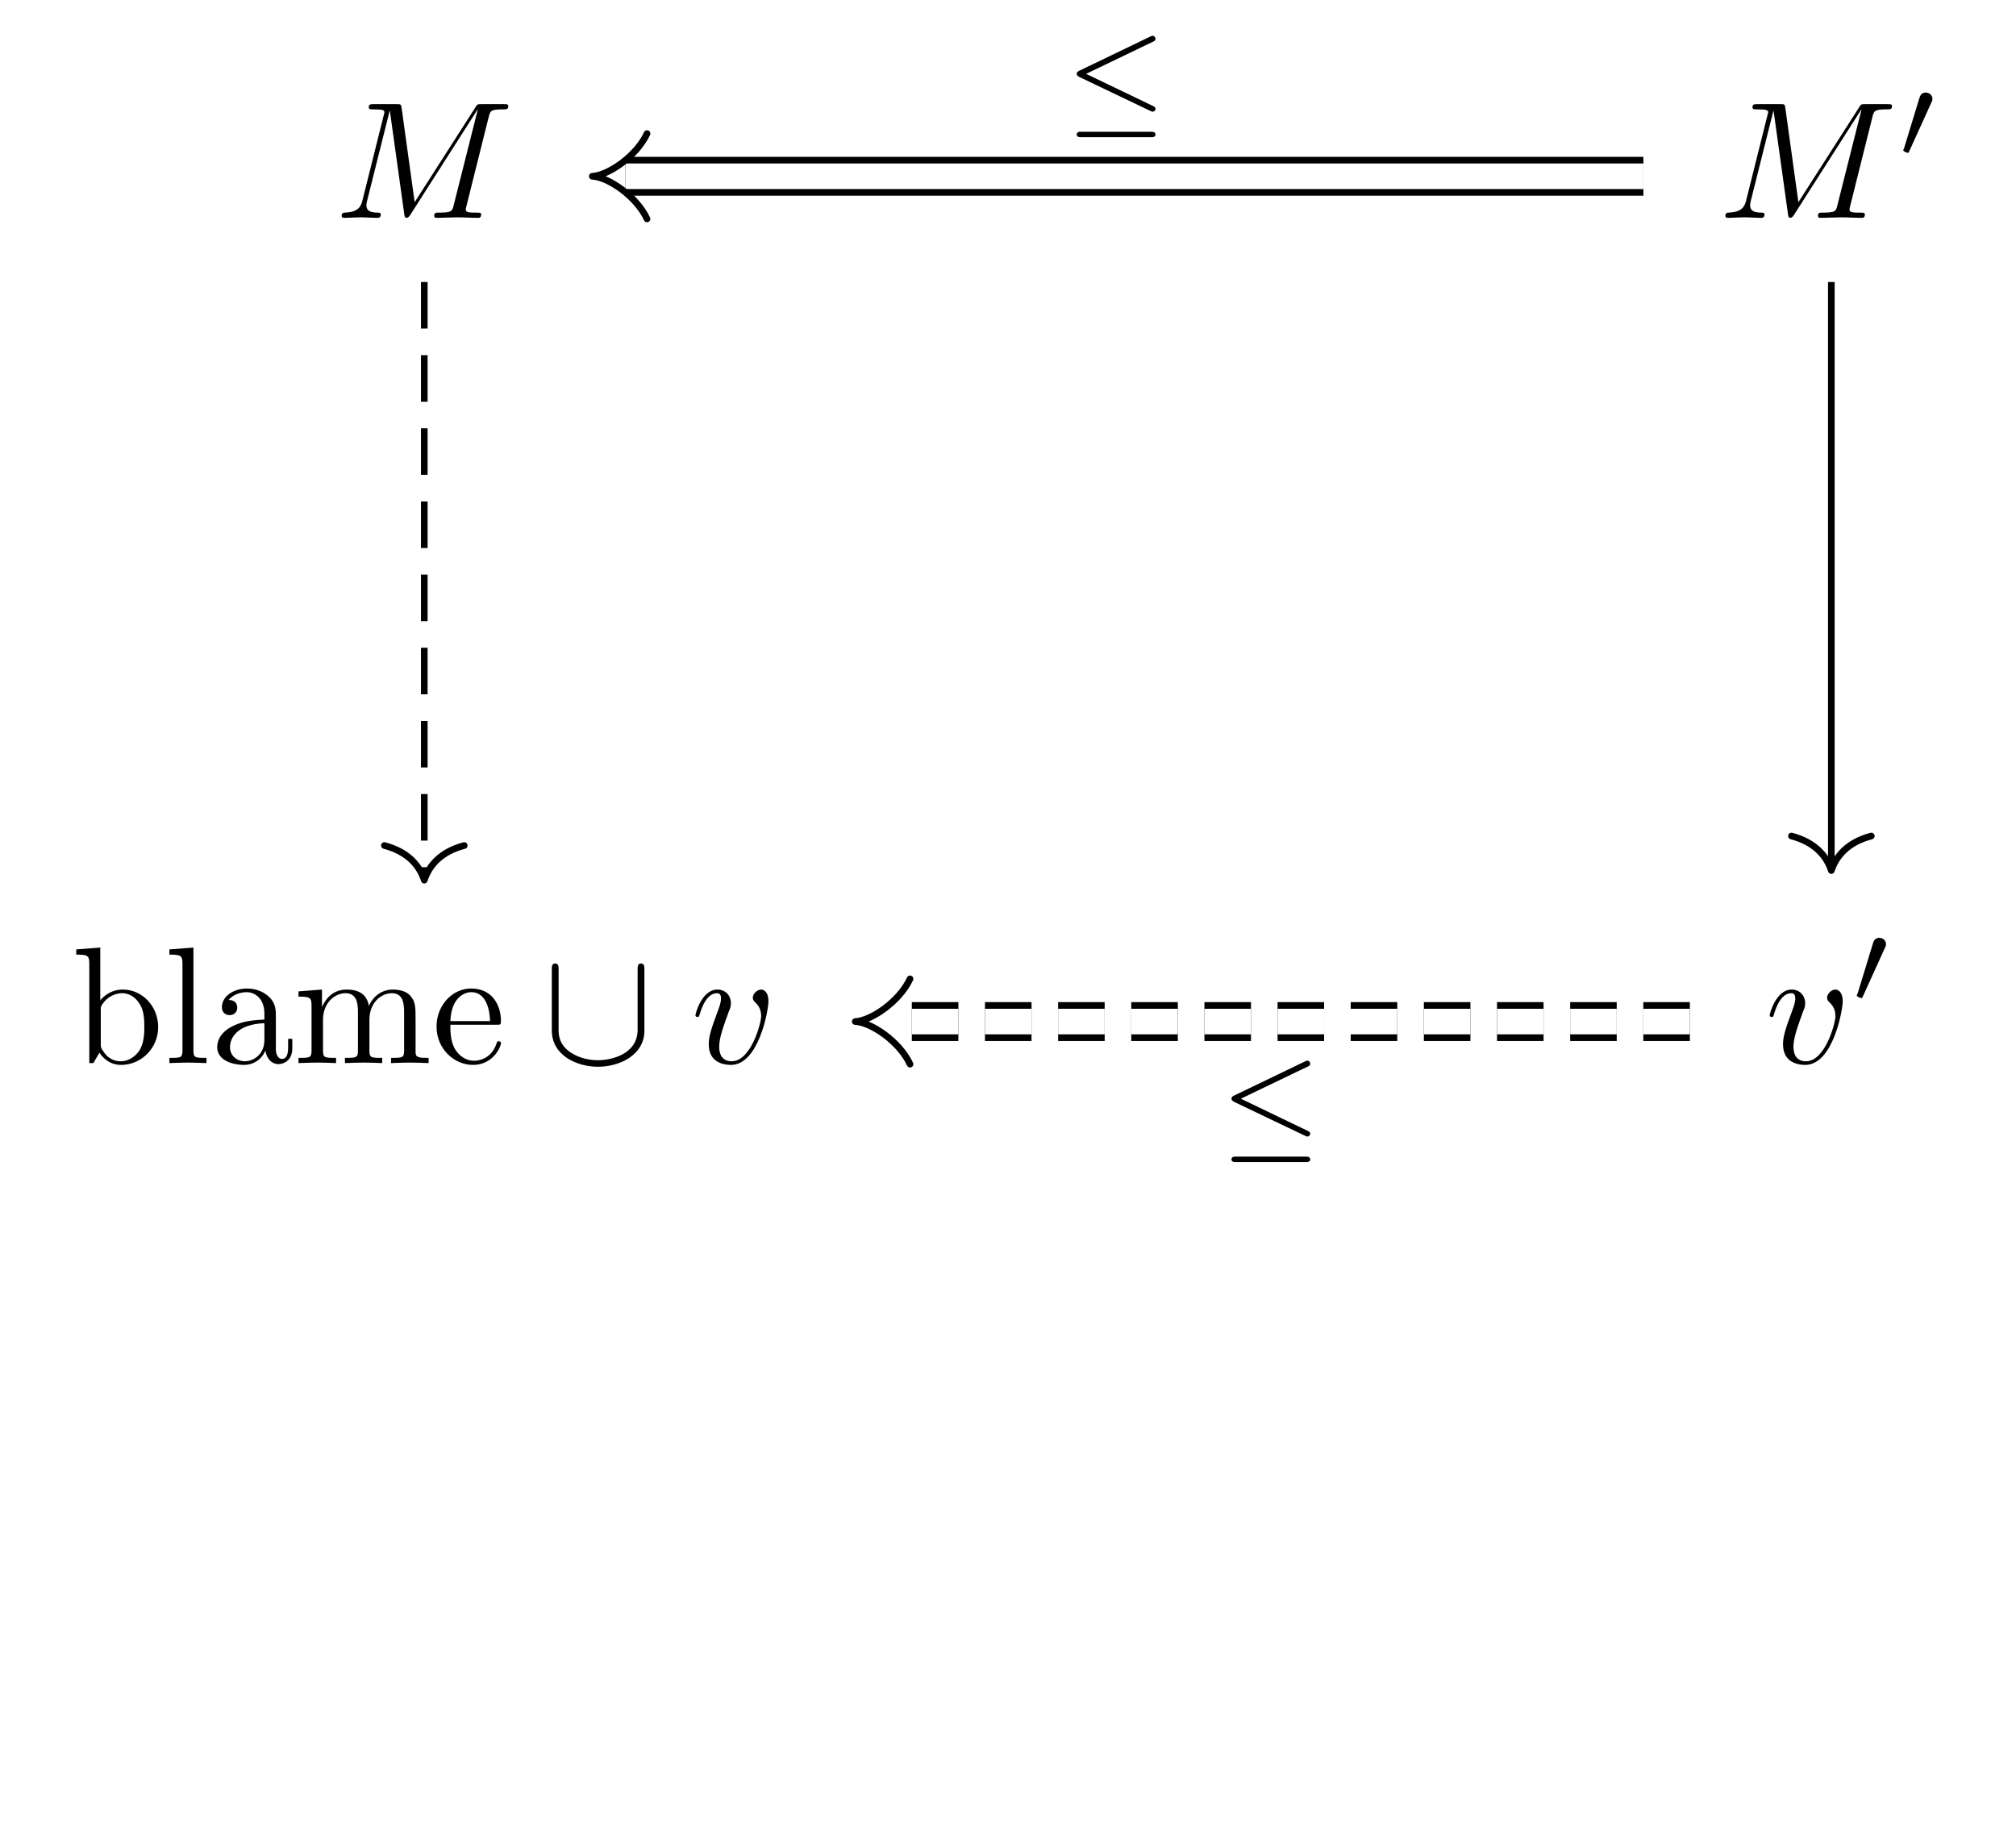
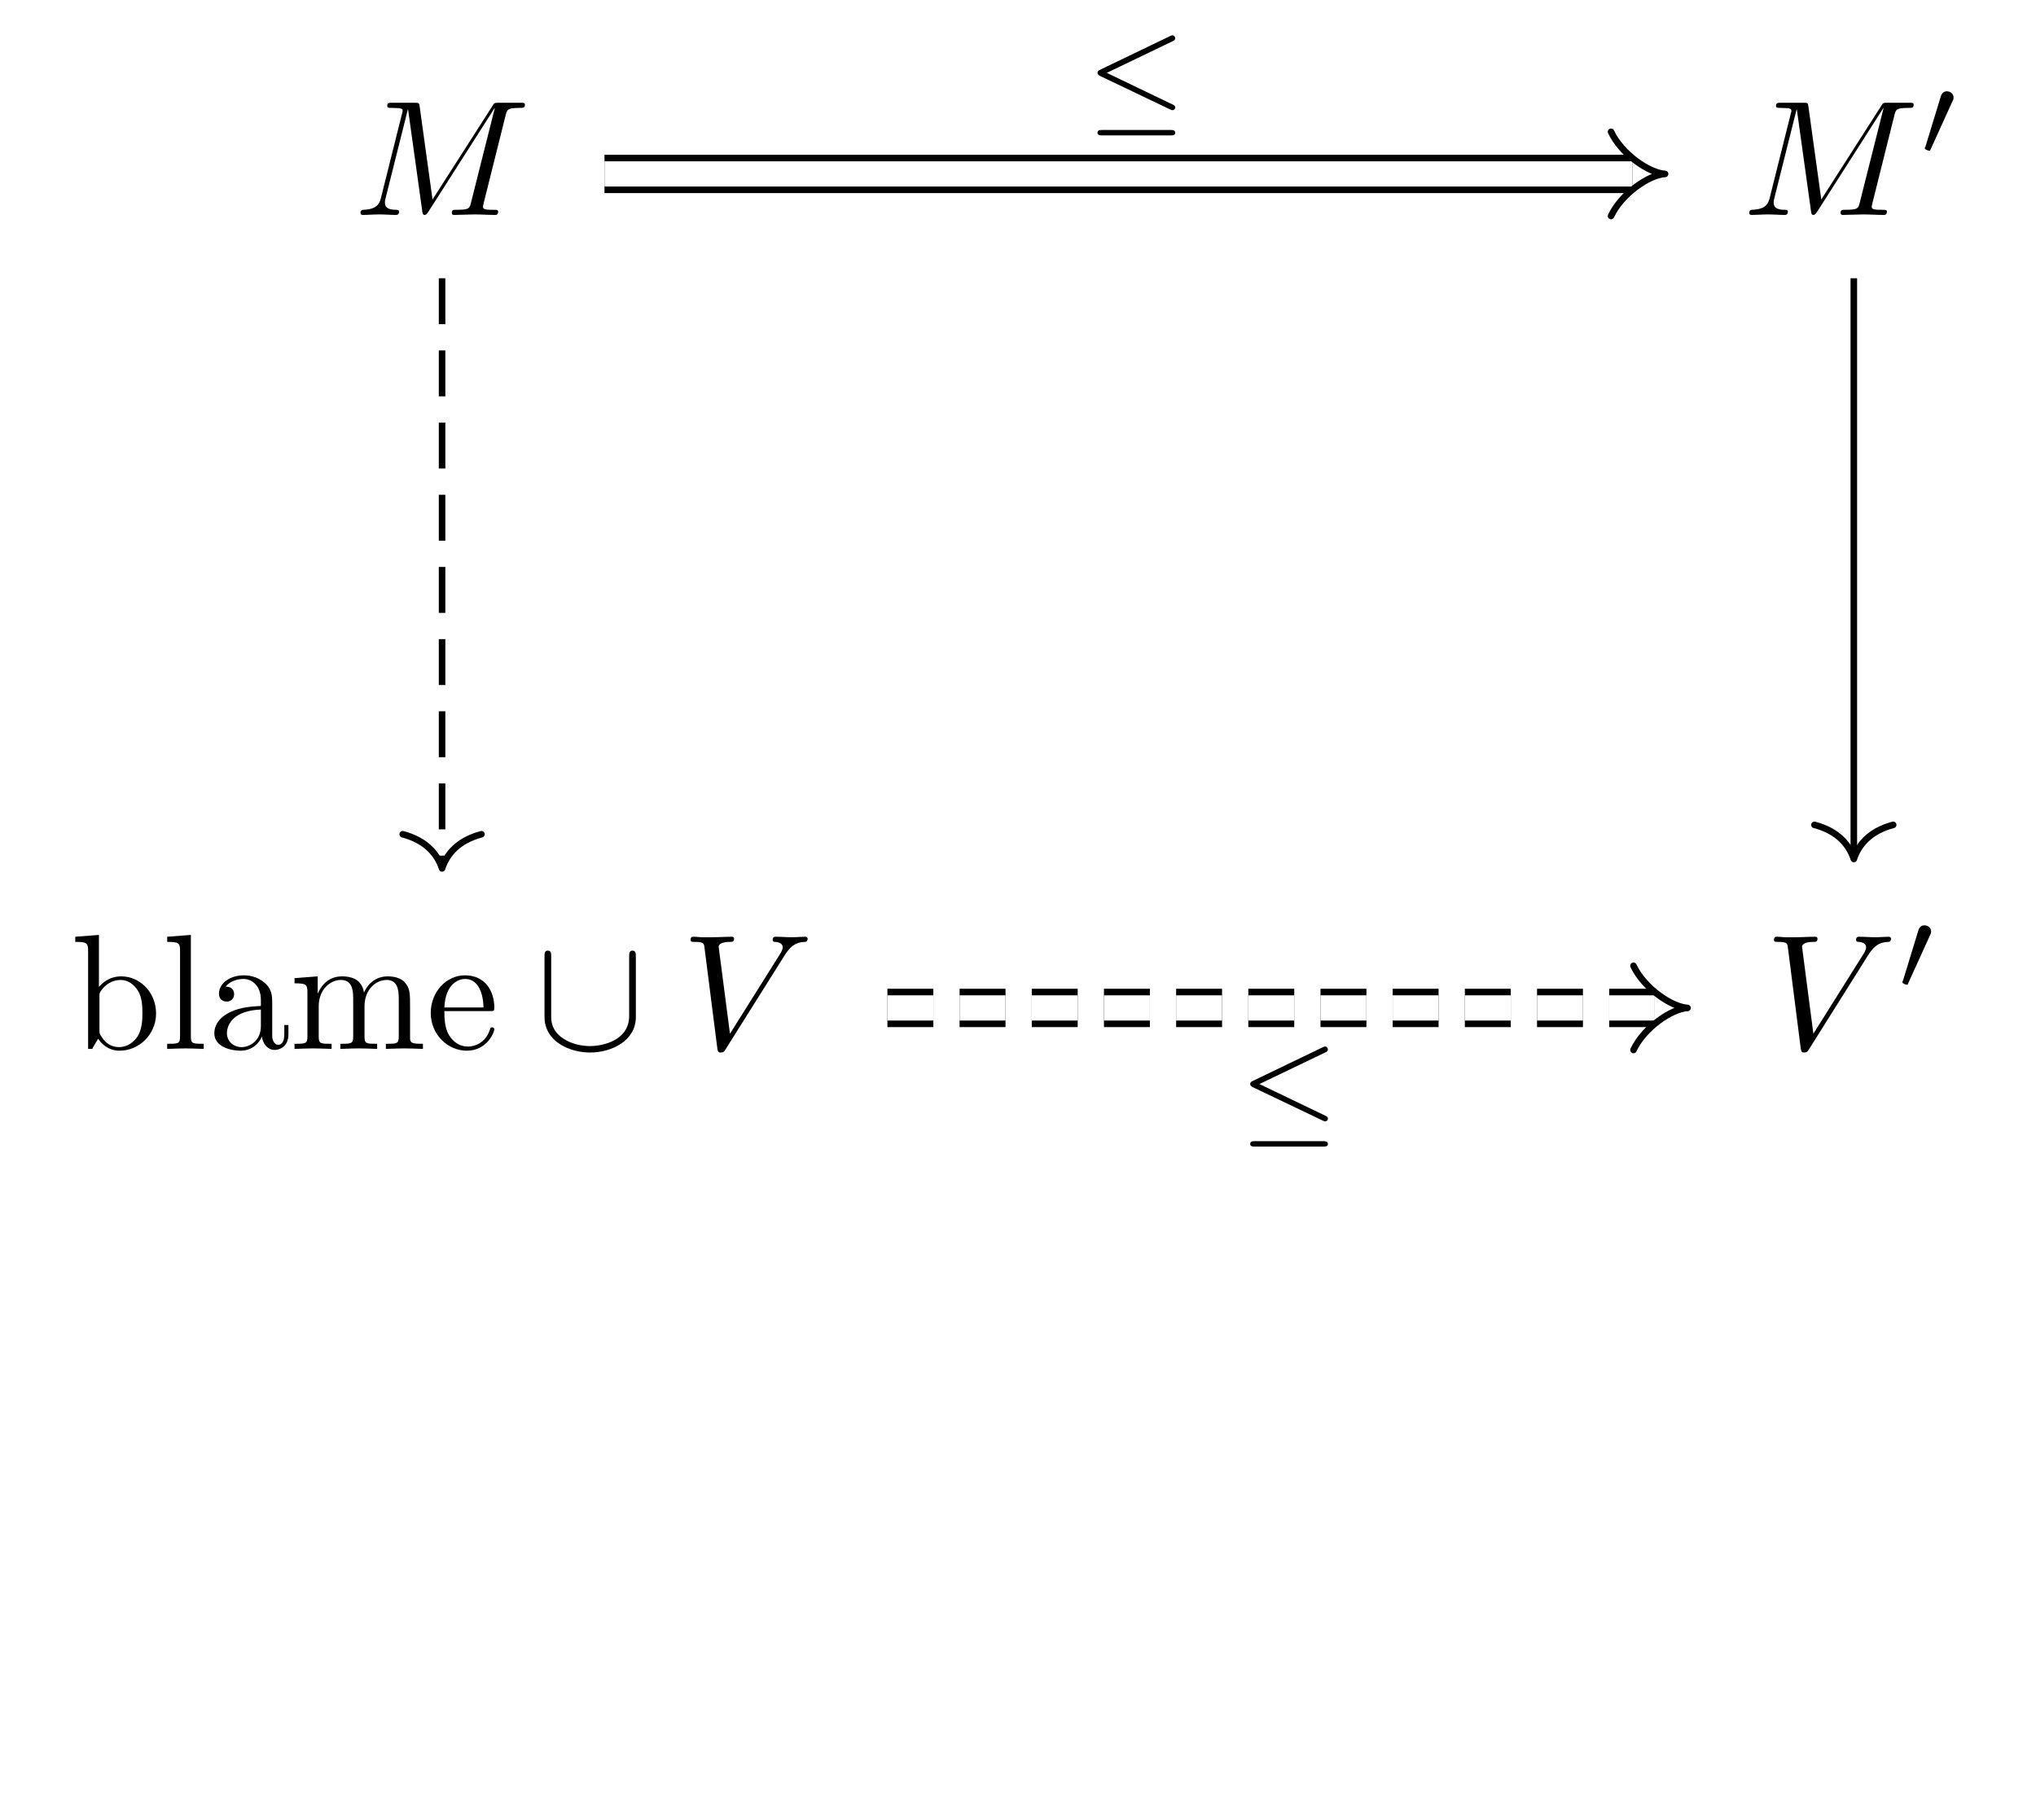
- <svg xmlns="http://www.w3.org/2000/svg" xmlns:xlink="http://www.w3.org/1999/xlink" width="120.795" height="110.504" viewBox="0 0 120.795 110.504">
+ <svg xmlns="http://www.w3.org/2000/svg" xmlns:xlink="http://www.w3.org/1999/xlink" width="123.633" height="110.504" viewBox="0 0 123.633 110.504">
  <defs>
    <g>
      <g id="glyph-0-0">
</g>
      <g id="glyph-0-1">
        <path d="M 9.234 -6.047 C 9.328 -6.406 9.344 -6.5 10.094 -6.5 C 10.312 -6.5 10.406 -6.5 10.406 -6.703 C 10.406 -6.812 10.312 -6.812 10.141 -6.812 L 8.828 -6.812 C 8.562 -6.812 8.547 -6.812 8.438 -6.625 L 4.797 -0.938 L 4.016 -6.578 C 3.984 -6.812 3.969 -6.812 3.703 -6.812 L 2.344 -6.812 C 2.156 -6.812 2.047 -6.812 2.047 -6.625 C 2.047 -6.5 2.141 -6.5 2.328 -6.5 C 2.469 -6.5 2.641 -6.484 2.766 -6.484 C 2.922 -6.453 2.984 -6.438 2.984 -6.312 C 2.984 -6.281 2.969 -6.25 2.938 -6.125 L 1.672 -1.062 C 1.578 -0.656 1.406 -0.344 0.594 -0.312 C 0.547 -0.312 0.422 -0.297 0.422 -0.125 C 0.422 -0.031 0.484 0 0.562 0 C 0.875 0 1.219 -0.031 1.562 -0.031 C 1.891 -0.031 2.25 0 2.578 0 C 2.625 0 2.766 0 2.766 -0.203 C 2.766 -0.312 2.656 -0.312 2.578 -0.312 C 2.016 -0.312 1.906 -0.516 1.906 -0.75 C 1.906 -0.812 1.906 -0.875 1.938 -0.984 L 3.297 -6.406 L 3.312 -6.406 L 4.172 -0.234 C 4.188 -0.109 4.203 0 4.312 0 C 4.422 0 4.484 -0.109 4.531 -0.172 L 8.562 -6.484 L 8.578 -6.484 L 7.141 -0.781 C 7.047 -0.391 7.031 -0.312 6.234 -0.312 C 6.078 -0.312 5.969 -0.312 5.969 -0.125 C 5.969 0 6.078 0 6.109 0 C 6.391 0 7.062 -0.031 7.344 -0.031 C 7.75 -0.031 8.188 0 8.594 0 C 8.656 0 8.781 0 8.781 -0.203 C 8.781 -0.312 8.688 -0.312 8.5 -0.312 C 8.141 -0.312 7.859 -0.312 7.859 -0.484 C 7.859 -0.531 7.859 -0.547 7.906 -0.734 Z M 9.234 -6.047 " />
      </g>
      <g id="glyph-0-2">
-         <path d="M 4.672 -3.703 C 4.672 -4.25 4.406 -4.406 4.234 -4.406 C 3.984 -4.406 3.734 -4.141 3.734 -3.922 C 3.734 -3.797 3.781 -3.734 3.891 -3.625 C 4.109 -3.422 4.234 -3.172 4.234 -2.812 C 4.234 -2.391 3.625 -0.109 2.469 -0.109 C 1.953 -0.109 1.719 -0.453 1.719 -0.984 C 1.719 -1.531 2 -2.266 2.297 -3.094 C 2.375 -3.266 2.422 -3.406 2.422 -3.594 C 2.422 -4.031 2.109 -4.406 1.609 -4.406 C 0.672 -4.406 0.297 -2.953 0.297 -2.875 C 0.297 -2.766 0.391 -2.766 0.406 -2.766 C 0.516 -2.766 0.516 -2.797 0.562 -2.953 C 0.859 -3.953 1.281 -4.188 1.578 -4.188 C 1.656 -4.188 1.828 -4.188 1.828 -3.875 C 1.828 -3.625 1.719 -3.344 1.656 -3.172 C 1.219 -2.016 1.094 -1.562 1.094 -1.125 C 1.094 -0.047 1.969 0.109 2.422 0.109 C 4.094 0.109 4.672 -3.188 4.672 -3.703 Z M 4.672 -3.703 " />
+         <path d="M 6.266 -5.672 C 6.75 -6.453 7.172 -6.484 7.531 -6.5 C 7.656 -6.516 7.672 -6.672 7.672 -6.688 C 7.672 -6.766 7.609 -6.812 7.531 -6.812 C 7.281 -6.812 6.984 -6.781 6.719 -6.781 C 6.391 -6.781 6.047 -6.812 5.734 -6.812 C 5.672 -6.812 5.547 -6.812 5.547 -6.625 C 5.547 -6.516 5.625 -6.5 5.703 -6.5 C 5.969 -6.484 6.156 -6.375 6.156 -6.172 C 6.156 -6.016 6.016 -5.797 6.016 -5.797 L 2.953 -0.922 L 2.266 -6.203 C 2.266 -6.375 2.5 -6.5 2.953 -6.5 C 3.094 -6.5 3.203 -6.5 3.203 -6.703 C 3.203 -6.781 3.125 -6.812 3.078 -6.812 C 2.672 -6.812 2.25 -6.781 1.828 -6.781 C 1.656 -6.781 1.469 -6.781 1.281 -6.781 C 1.109 -6.781 0.922 -6.812 0.75 -6.812 C 0.672 -6.812 0.562 -6.812 0.562 -6.625 C 0.562 -6.5 0.641 -6.5 0.812 -6.5 C 1.359 -6.5 1.375 -6.406 1.406 -6.156 L 2.188 -0.016 C 2.219 0.188 2.266 0.219 2.391 0.219 C 2.547 0.219 2.594 0.172 2.672 0.047 Z M 6.266 -5.672 " />
      </g>
      <g id="glyph-1-0">
</g>
      <g id="glyph-1-1">
        <path d="M 2.016 -3.297 C 2.078 -3.406 2.078 -3.469 2.078 -3.516 C 2.078 -3.734 1.891 -3.891 1.672 -3.891 C 1.406 -3.891 1.328 -3.672 1.297 -3.562 L 0.375 -0.547 C 0.359 -0.531 0.328 -0.453 0.328 -0.438 C 0.328 -0.359 0.547 -0.281 0.609 -0.281 C 0.656 -0.281 0.656 -0.297 0.703 -0.406 Z M 2.016 -3.297 " />
      </g>
      <g id="glyph-1-2">
        <path d="M 5.312 -4.422 C 5.406 -4.453 5.469 -4.516 5.469 -4.594 C 5.469 -4.703 5.391 -4.781 5.297 -4.781 C 5.281 -4.781 5.25 -4.781 5.156 -4.734 L 0.906 -2.688 C 0.797 -2.641 0.75 -2.578 0.75 -2.5 C 0.75 -2.422 0.797 -2.375 0.906 -2.312 L 5.156 -0.281 C 5.25 -0.234 5.281 -0.234 5.297 -0.234 C 5.406 -0.234 5.469 -0.328 5.469 -0.391 C 5.469 -0.516 5.375 -0.547 5.312 -0.578 L 1.312 -2.5 Z M 5.188 1.297 C 5.297 1.297 5.469 1.297 5.469 1.141 C 5.469 0.969 5.297 0.969 5.188 0.969 L 1.031 0.969 C 0.906 0.969 0.75 0.969 0.75 1.141 C 0.75 1.297 0.922 1.297 1.031 1.297 Z M 5.188 1.297 " />
      </g>
      <g id="glyph-2-0">
</g>
      <g id="glyph-2-1">
        <path d="M 1.719 -3.766 L 1.719 -6.922 L 0.281 -6.812 L 0.281 -6.5 C 0.984 -6.5 1.062 -6.438 1.062 -5.938 L 1.062 0 L 1.312 0 C 1.312 -0.016 1.391 -0.156 1.672 -0.625 C 1.812 -0.391 2.234 0.109 2.969 0.109 C 4.156 0.109 5.188 -0.875 5.188 -2.156 C 5.188 -3.422 4.219 -4.406 3.078 -4.406 C 2.297 -4.406 1.875 -3.938 1.719 -3.766 Z M 1.75 -1.141 L 1.75 -3.188 C 1.75 -3.375 1.75 -3.391 1.859 -3.547 C 2.25 -4.109 2.797 -4.188 3.031 -4.188 C 3.484 -4.188 3.844 -3.922 4.078 -3.547 C 4.344 -3.141 4.359 -2.578 4.359 -2.156 C 4.359 -1.797 4.344 -1.203 4.062 -0.75 C 3.844 -0.438 3.469 -0.109 2.938 -0.109 C 2.484 -0.109 2.125 -0.344 1.891 -0.719 C 1.75 -0.922 1.75 -0.953 1.75 -1.141 Z M 1.75 -1.141 " />
      </g>
      <g id="glyph-2-2">
        <path d="M 1.766 -6.922 L 0.328 -6.812 L 0.328 -6.5 C 1.031 -6.5 1.109 -6.438 1.109 -5.938 L 1.109 -0.75 C 1.109 -0.312 1 -0.312 0.328 -0.312 L 0.328 0 C 0.656 -0.016 1.188 -0.031 1.438 -0.031 C 1.688 -0.031 2.172 -0.016 2.547 0 L 2.547 -0.312 C 1.875 -0.312 1.766 -0.312 1.766 -0.75 Z M 1.766 -6.922 " />
      </g>
      <g id="glyph-2-3">
        <path d="M 3.312 -0.75 C 3.359 -0.359 3.625 0.062 4.094 0.062 C 4.312 0.062 4.922 -0.078 4.922 -0.891 L 4.922 -1.453 L 4.672 -1.453 L 4.672 -0.891 C 4.672 -0.312 4.422 -0.25 4.312 -0.25 C 3.984 -0.25 3.938 -0.703 3.938 -0.75 L 3.938 -2.734 C 3.938 -3.156 3.938 -3.547 3.578 -3.922 C 3.188 -4.312 2.688 -4.469 2.219 -4.469 C 1.391 -4.469 0.703 -4 0.703 -3.344 C 0.703 -3.047 0.906 -2.875 1.172 -2.875 C 1.453 -2.875 1.625 -3.078 1.625 -3.328 C 1.625 -3.453 1.578 -3.781 1.109 -3.781 C 1.391 -4.141 1.875 -4.25 2.188 -4.25 C 2.688 -4.25 3.25 -3.859 3.25 -2.969 L 3.25 -2.609 C 2.734 -2.578 2.047 -2.547 1.422 -2.25 C 0.672 -1.906 0.422 -1.391 0.422 -0.953 C 0.422 -0.141 1.391 0.109 2.016 0.109 C 2.672 0.109 3.125 -0.297 3.312 -0.75 Z M 3.25 -2.391 L 3.25 -1.391 C 3.25 -0.453 2.531 -0.109 2.078 -0.109 C 1.594 -0.109 1.188 -0.453 1.188 -0.953 C 1.188 -1.5 1.609 -2.328 3.25 -2.391 Z M 3.25 -2.391 " />
      </g>
      <g id="glyph-2-4">
        <path d="M 1.094 -3.422 L 1.094 -0.75 C 1.094 -0.312 0.984 -0.312 0.312 -0.312 L 0.312 0 C 0.672 -0.016 1.172 -0.031 1.453 -0.031 C 1.703 -0.031 2.219 -0.016 2.562 0 L 2.562 -0.312 C 1.891 -0.312 1.781 -0.312 1.781 -0.75 L 1.781 -2.594 C 1.781 -3.625 2.5 -4.188 3.125 -4.188 C 3.766 -4.188 3.875 -3.656 3.875 -3.078 L 3.875 -0.75 C 3.875 -0.312 3.766 -0.312 3.094 -0.312 L 3.094 0 C 3.438 -0.016 3.953 -0.031 4.219 -0.031 C 4.469 -0.031 5 -0.016 5.328 0 L 5.328 -0.312 C 4.672 -0.312 4.562 -0.312 4.562 -0.75 L 4.562 -2.594 C 4.562 -3.625 5.266 -4.188 5.906 -4.188 C 6.531 -4.188 6.641 -3.656 6.641 -3.078 L 6.641 -0.75 C 6.641 -0.312 6.531 -0.312 5.859 -0.312 L 5.859 0 C 6.203 -0.016 6.719 -0.031 6.984 -0.031 C 7.25 -0.031 7.766 -0.016 8.109 0 L 8.109 -0.312 C 7.594 -0.312 7.344 -0.312 7.328 -0.609 L 7.328 -2.516 C 7.328 -3.375 7.328 -3.672 7.016 -4.031 C 6.875 -4.203 6.547 -4.406 5.969 -4.406 C 5.141 -4.406 4.688 -3.812 4.531 -3.422 C 4.391 -4.297 3.656 -4.406 3.203 -4.406 C 2.469 -4.406 2 -3.984 1.719 -3.359 L 1.719 -4.406 L 0.312 -4.297 L 0.312 -3.984 C 1.016 -3.984 1.094 -3.922 1.094 -3.422 Z M 1.094 -3.422 " />
      </g>
      <g id="glyph-2-5">
        <path d="M 1.109 -2.516 C 1.172 -4 2.016 -4.25 2.359 -4.25 C 3.375 -4.25 3.484 -2.906 3.484 -2.516 Z M 1.109 -2.297 L 3.891 -2.297 C 4.109 -2.297 4.141 -2.297 4.141 -2.516 C 4.141 -3.5 3.594 -4.469 2.359 -4.469 C 1.203 -4.469 0.281 -3.438 0.281 -2.188 C 0.281 -0.859 1.328 0.109 2.469 0.109 C 3.688 0.109 4.141 -1 4.141 -1.188 C 4.141 -1.281 4.062 -1.312 4 -1.312 C 3.922 -1.312 3.891 -1.25 3.875 -1.172 C 3.531 -0.141 2.625 -0.141 2.531 -0.141 C 2.031 -0.141 1.641 -0.438 1.406 -0.812 C 1.109 -1.281 1.109 -1.938 1.109 -2.297 Z M 1.109 -2.297 " />
      </g>
      <g id="glyph-3-0">
</g>
      <g id="glyph-3-1">
        <path d="M 6.094 -5.609 C 6.094 -5.781 6.094 -5.969 5.891 -5.969 C 5.688 -5.969 5.688 -5.781 5.688 -5.609 L 5.688 -2 C 5.688 -0.5 4.062 -0.172 3.312 -0.172 C 2.875 -0.172 2.25 -0.266 1.719 -0.609 C 0.953 -1.094 0.953 -1.734 0.953 -2 L 0.953 -5.609 C 0.953 -5.781 0.953 -5.969 0.75 -5.969 C 0.547 -5.969 0.547 -5.781 0.547 -5.609 L 0.547 -1.953 C 0.547 -0.438 2.078 0.219 3.312 0.219 C 4.609 0.219 6.094 -0.484 6.094 -1.938 Z M 6.094 -5.609 " />
      </g>
    </g>
  </defs>
  <g fill="rgb(0%, 0%, 0%)" fill-opacity="1">
-     <use xlink:href="#glyph-0-1" x="20.049" y="13.053" />
+     <use xlink:href="#glyph-0-1" x="21.468" y="13.053" />
  </g>
  <g fill="rgb(0%, 0%, 0%)" fill-opacity="1">
-     <use xlink:href="#glyph-0-1" x="102.959" y="13.053" />
+     <use xlink:href="#glyph-0-1" x="105.798" y="13.053" />
  </g>
  <g fill="rgb(0%, 0%, 0%)" fill-opacity="1">
-     <use xlink:href="#glyph-1-1" x="113.71" y="9.437" />
+     <use xlink:href="#glyph-1-1" x="116.549" y="9.437" />
  </g>
  <g fill="rgb(0%, 0%, 0%)" fill-opacity="1">
    <use xlink:href="#glyph-2-1" x="4.289" y="63.7" />
    <use xlink:href="#glyph-2-2" x="9.824" y="63.7" />
    <use xlink:href="#glyph-2-3" x="12.592" y="63.7" />
    <use xlink:href="#glyph-2-4" x="17.573" y="63.7" />
    <use xlink:href="#glyph-2-5" x="25.875" y="63.7" />
  </g>
  <g fill="rgb(0%, 0%, 0%)" fill-opacity="1">
    <use xlink:href="#glyph-3-1" x="32.517" y="63.7" />
  </g>
  <g fill="rgb(0%, 0%, 0%)" fill-opacity="1">
    <use xlink:href="#glyph-0-2" x="41.373" y="63.7" />
  </g>
  <g fill="rgb(0%, 0%, 0%)" fill-opacity="1">
-     <use xlink:href="#glyph-0-2" x="105.741" y="63.7" />
+     <use xlink:href="#glyph-0-2" x="107.161" y="63.7" />
  </g>
  <g fill="rgb(0%, 0%, 0%)" fill-opacity="1">
-     <use xlink:href="#glyph-1-1" x="110.928" y="60.085" />
+     <use xlink:href="#glyph-1-1" x="115.186" y="60.085" />
  </g>
-   <path fill="none" stroke-width="2.329" stroke-linecap="butt" stroke-linejoin="miter" stroke="rgb(0%, 0%, 0%)" stroke-opacity="1" stroke-miterlimit="10" d="M 38.072 45.648 L -22.92 45.648 " transform="matrix(1, 0, 0, -1, 60.397, 56.21)" />
-   <path fill="none" stroke-width="1.532" stroke-linecap="butt" stroke-linejoin="miter" stroke="rgb(100%, 100%, 100%)" stroke-opacity="1" stroke-miterlimit="10" d="M 38.072 45.648 L -22.92 45.648 " transform="matrix(1, 0, 0, -1, 60.397, 56.21)" />
-   <path fill="none" stroke-width="0.398" stroke-linecap="round" stroke-linejoin="round" stroke="rgb(0%, 0%, 0%)" stroke-opacity="1" stroke-miterlimit="10" d="M -1.294 2.556 C -0.665 1.205 1.022 0.048 1.987 0.001 C 1.022 -0.049 -0.665 -1.206 -1.294 -2.557 " transform="matrix(-1, 0, 0, 1, 37.47546, 10.56104)" />
+   <path fill="none" stroke-width="2.329" stroke-linecap="butt" stroke-linejoin="miter" stroke="rgb(0%, 0%, 0%)" stroke-opacity="1" stroke-miterlimit="10" d="M -25.11 45.648 L 37.304 45.648 " transform="matrix(1, 0, 0, -1, 61.817, 56.21)" />
+   <path fill="none" stroke-width="1.532" stroke-linecap="butt" stroke-linejoin="miter" stroke="rgb(100%, 100%, 100%)" stroke-opacity="1" stroke-miterlimit="10" d="M -25.11 45.648 L 37.304 45.648 " transform="matrix(1, 0, 0, -1, 61.817, 56.21)" />
+   <path fill="none" stroke-width="0.398" stroke-linecap="round" stroke-linejoin="round" stroke="rgb(0%, 0%, 0%)" stroke-opacity="1" stroke-miterlimit="10" d="M -1.294 2.557 C -0.665 1.206 1.022 0.049 1.987 -0.001 C 1.022 -0.048 -0.665 -1.205 -1.294 -2.556 " transform="matrix(1, 0, 0, -1, 99.12228, 10.56104)" />
  <g fill="rgb(0%, 0%, 0%)" fill-opacity="1">
-     <use xlink:href="#glyph-1-2" x="63.766" y="6.925" />
+     <use xlink:href="#glyph-1-2" x="65.895" y="6.925" />
  </g>
-   <path fill="none" stroke-width="0.398" stroke-linecap="butt" stroke-linejoin="miter" stroke="rgb(0%, 0%, 0%)" stroke-opacity="1" stroke-miterlimit="10" d="M 49.333 39.312 L 49.333 4.245 " transform="matrix(1, 0, 0, -1, 60.397, 56.21)" />
-   <path fill="none" stroke-width="0.398" stroke-linecap="round" stroke-linejoin="round" stroke="rgb(0%, 0%, 0%)" stroke-opacity="1" stroke-miterlimit="10" d="M -2.072 2.393 C -1.693 0.955 -0.849 0.279 -0.001 -0.002 C -0.849 -0.279 -1.693 -0.955 -2.072 -2.392 " transform="matrix(0, 1, 1, 0, 109.7322, 52.16541)" />
-   <path fill="none" stroke-width="2.329" stroke-linecap="butt" stroke-linejoin="miter" stroke="rgb(0%, 0%, 0%)" stroke-opacity="1" stroke-dasharray="2.789 1.594" stroke-miterlimit="10" d="M 40.857 -5.001 L -7.163 -5.001 " transform="matrix(1, 0, 0, -1, 60.397, 56.21)" />
-   <path fill="none" stroke-width="1.532" stroke-linecap="butt" stroke-linejoin="miter" stroke="rgb(100%, 100%, 100%)" stroke-opacity="1" stroke-dasharray="2.789 1.594" stroke-miterlimit="10" d="M 40.857 -5.001 L -7.163 -5.001 " transform="matrix(1, 0, 0, -1, 60.397, 56.21)" />
-   <path fill="none" stroke-width="0.398" stroke-linecap="round" stroke-linejoin="round" stroke="rgb(0%, 0%, 0%)" stroke-opacity="1" stroke-miterlimit="10" d="M -1.293 2.556 C -0.668 1.205 1.024 0.049 1.989 0.002 C 1.024 -0.049 -0.668 -1.205 -1.293 -2.557 " transform="matrix(-1, 0, 0, 1, 53.23484, 61.20913)" />
+   <path fill="none" stroke-width="0.398" stroke-linecap="butt" stroke-linejoin="miter" stroke="rgb(0%, 0%, 0%)" stroke-opacity="1" stroke-miterlimit="10" d="M 50.753 39.312 L 50.753 4.245 " transform="matrix(1, 0, 0, -1, 61.817, 56.21)" />
+   <path fill="none" stroke-width="0.398" stroke-linecap="round" stroke-linejoin="round" stroke="rgb(0%, 0%, 0%)" stroke-opacity="1" stroke-miterlimit="10" d="M -2.072 2.389 C -1.693 0.956 -0.849 0.28 -0.001 -0.001 C -0.849 -0.279 -1.693 -0.955 -2.072 -2.392 " transform="matrix(0, 1, 1, 0, 112.5717, 52.16541)" />
+   <path fill="none" stroke-width="2.329" stroke-linecap="butt" stroke-linejoin="miter" stroke="rgb(0%, 0%, 0%)" stroke-opacity="1" stroke-dasharray="2.789 1.594" stroke-miterlimit="10" d="M -7.93 -5.001 L 38.667 -5.001 " transform="matrix(1, 0, 0, -1, 61.817, 56.21)" />
+   <path fill="none" stroke-width="1.532" stroke-linecap="butt" stroke-linejoin="miter" stroke="rgb(100%, 100%, 100%)" stroke-opacity="1" stroke-dasharray="2.789 1.594" stroke-miterlimit="10" d="M -7.93 -5.001 L 38.667 -5.001 " transform="matrix(1, 0, 0, -1, 61.817, 56.21)" />
+   <path fill="none" stroke-width="0.398" stroke-linecap="round" stroke-linejoin="round" stroke="rgb(0%, 0%, 0%)" stroke-opacity="1" stroke-miterlimit="10" d="M -1.294 2.557 C -0.665 1.205 1.023 0.049 1.987 -0.002 C 1.023 -0.049 -0.665 -1.205 -1.294 -2.556 " transform="matrix(1, 0, 0, -1, 100.4852, 61.20913)" />
  <g fill="rgb(0%, 0%, 0%)" fill-opacity="1">
-     <use xlink:href="#glyph-1-2" x="73.037" y="68.334" />
+     <use xlink:href="#glyph-1-2" x="75.166" y="68.334" />
  </g>
-   <path fill="none" stroke-width="0.398" stroke-linecap="butt" stroke-linejoin="miter" stroke="rgb(0%, 0%, 0%)" stroke-opacity="1" stroke-dasharray="2.789 1.594" stroke-miterlimit="10" d="M -34.975 39.312 L -34.975 3.671 " transform="matrix(1, 0, 0, -1, 60.397, 56.21)" />
-   <path fill="none" stroke-width="0.398" stroke-linecap="round" stroke-linejoin="round" stroke="rgb(0%, 0%, 0%)" stroke-opacity="1" stroke-miterlimit="10" d="M -2.073 2.393 C -1.694 0.955 -0.85 0.28 0.002 -0.002 C -0.85 -0.279 -1.694 -0.955 -2.073 -2.392 " transform="matrix(0, 1, 1, 0, 25.4236, 52.73667)" />
+   <path fill="none" stroke-width="0.398" stroke-linecap="butt" stroke-linejoin="miter" stroke="rgb(0%, 0%, 0%)" stroke-opacity="1" stroke-dasharray="2.789 1.594" stroke-miterlimit="10" d="M -34.973 39.312 L -34.973 3.671 " transform="matrix(1, 0, 0, -1, 61.817, 56.21)" />
+   <path fill="none" stroke-width="0.398" stroke-linecap="round" stroke-linejoin="round" stroke="rgb(0%, 0%, 0%)" stroke-opacity="1" stroke-miterlimit="10" d="M -2.073 2.391 C -1.694 0.957 -0.85 0.277 0.002 0 C -0.85 -0.277 -1.694 -0.957 -2.073 -2.39 " transform="matrix(0, 1, 1, 0, 26.8436, 52.73667)" />
</svg>
